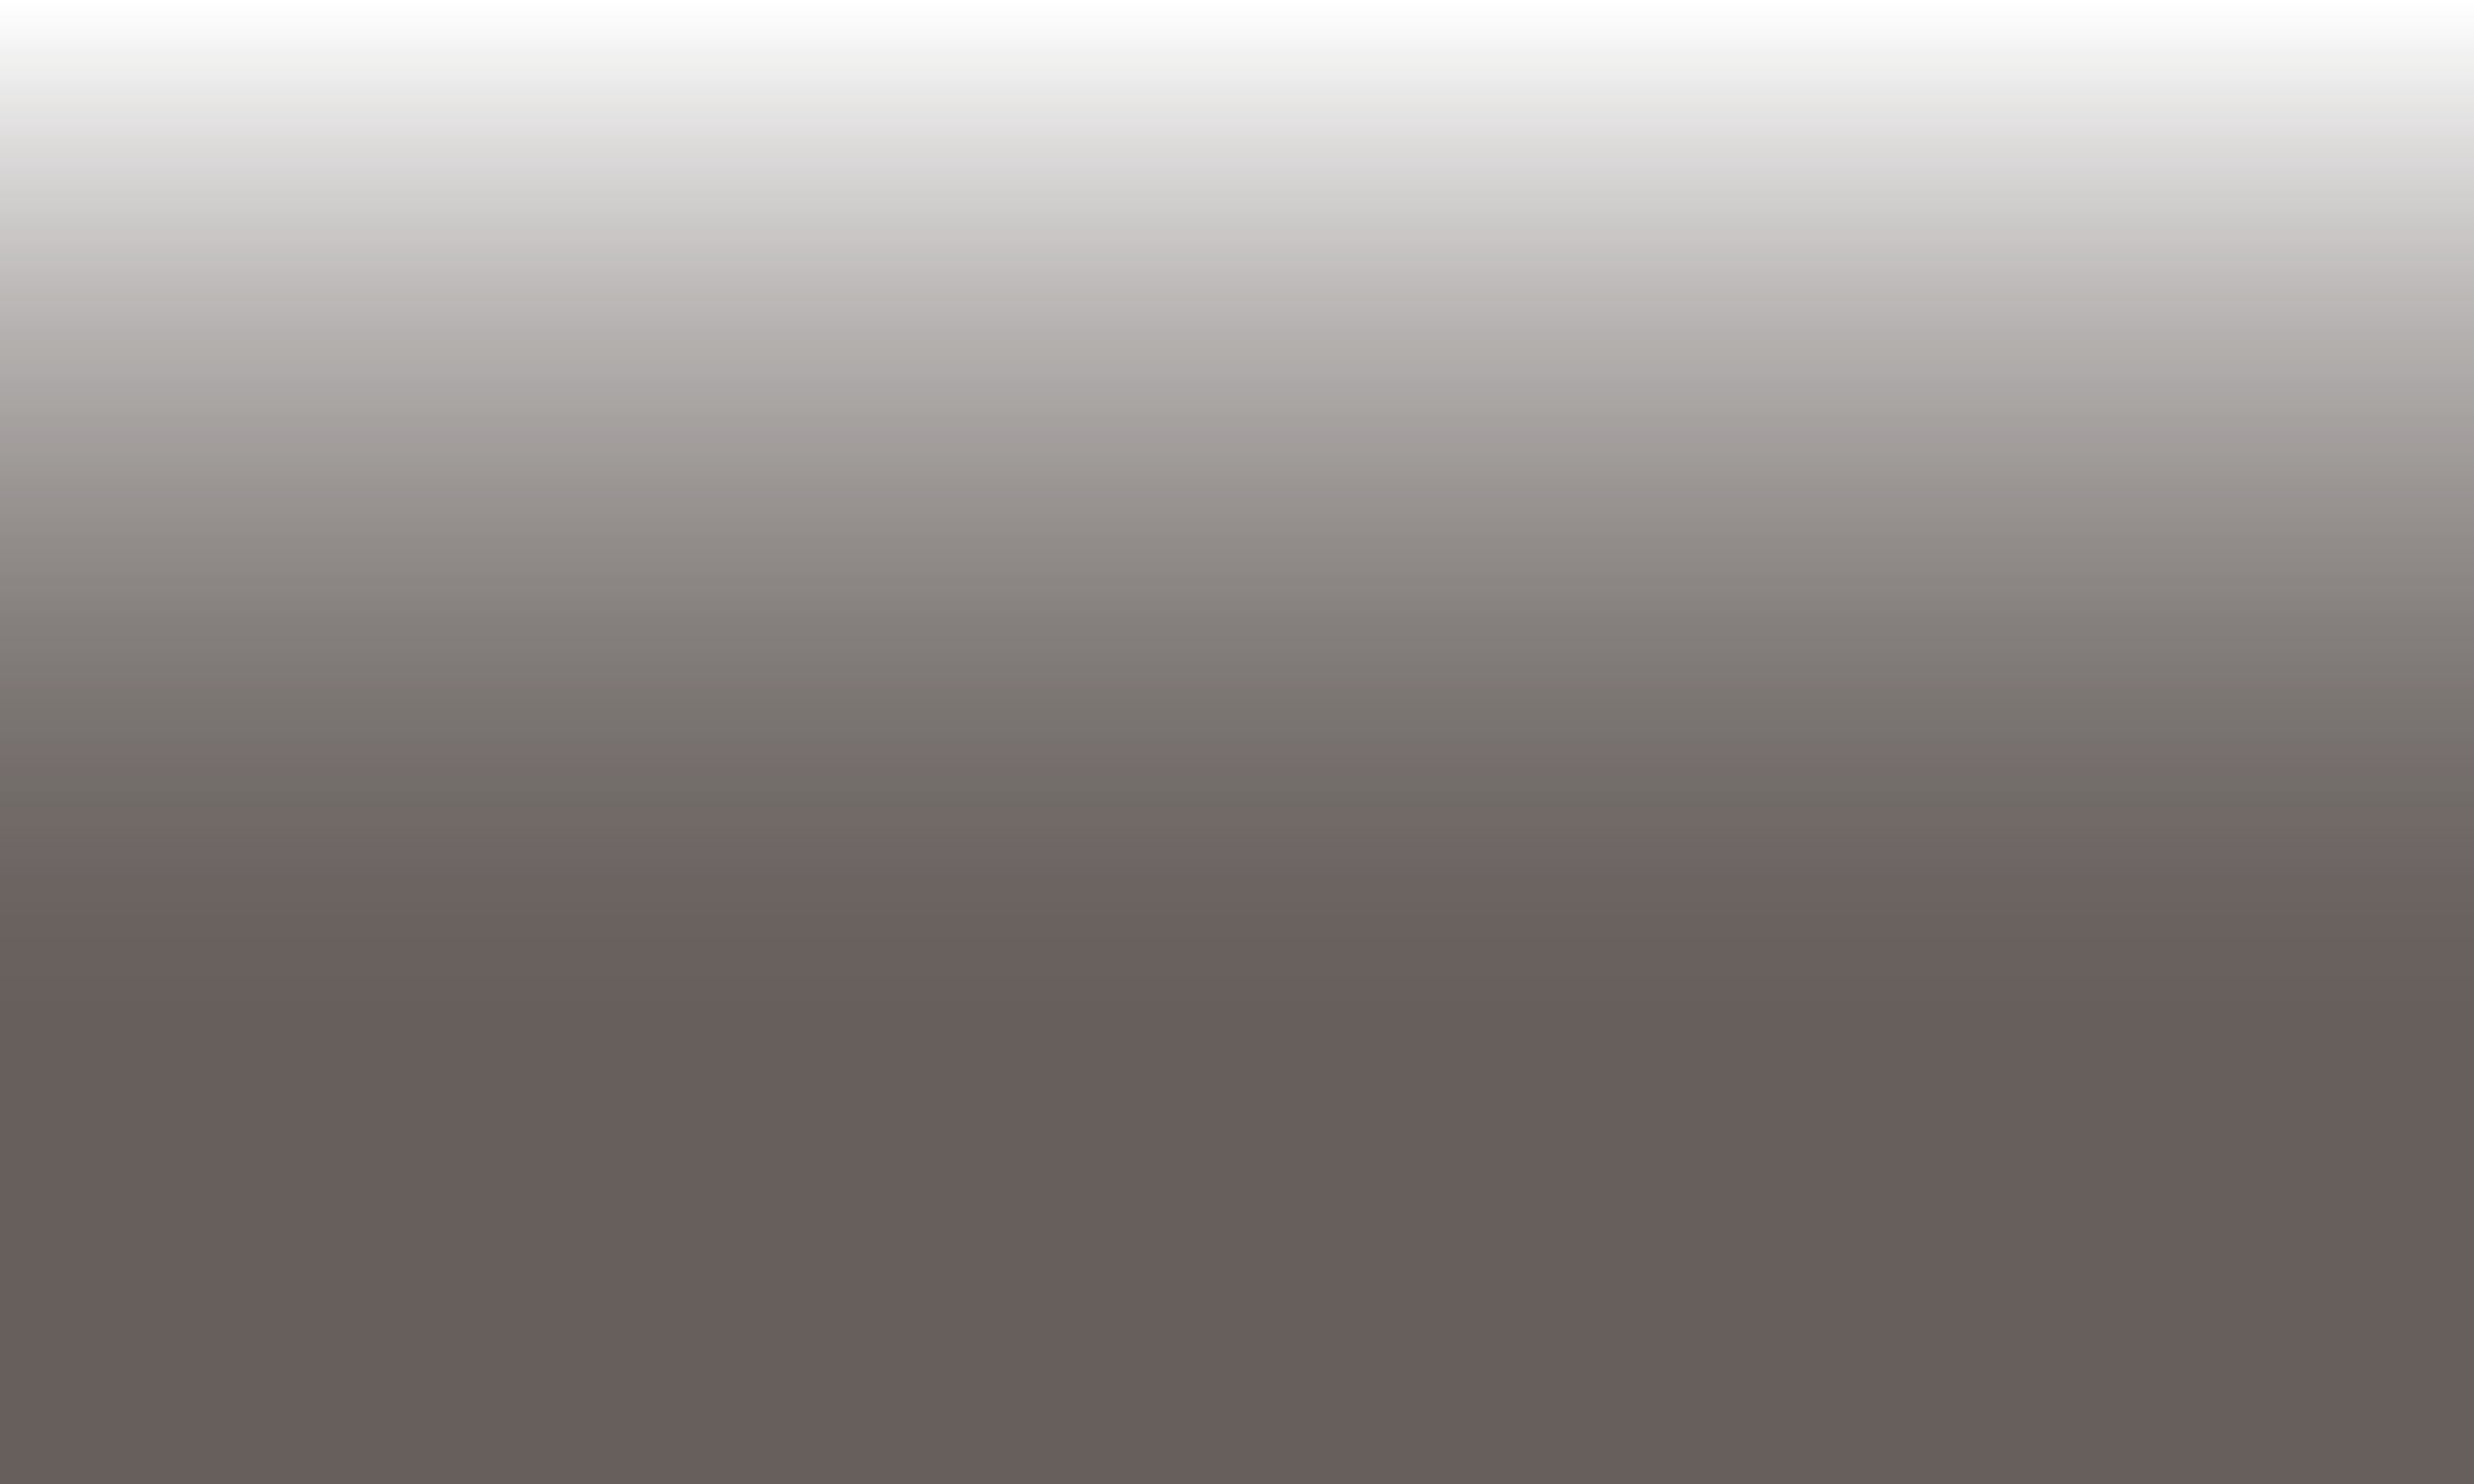
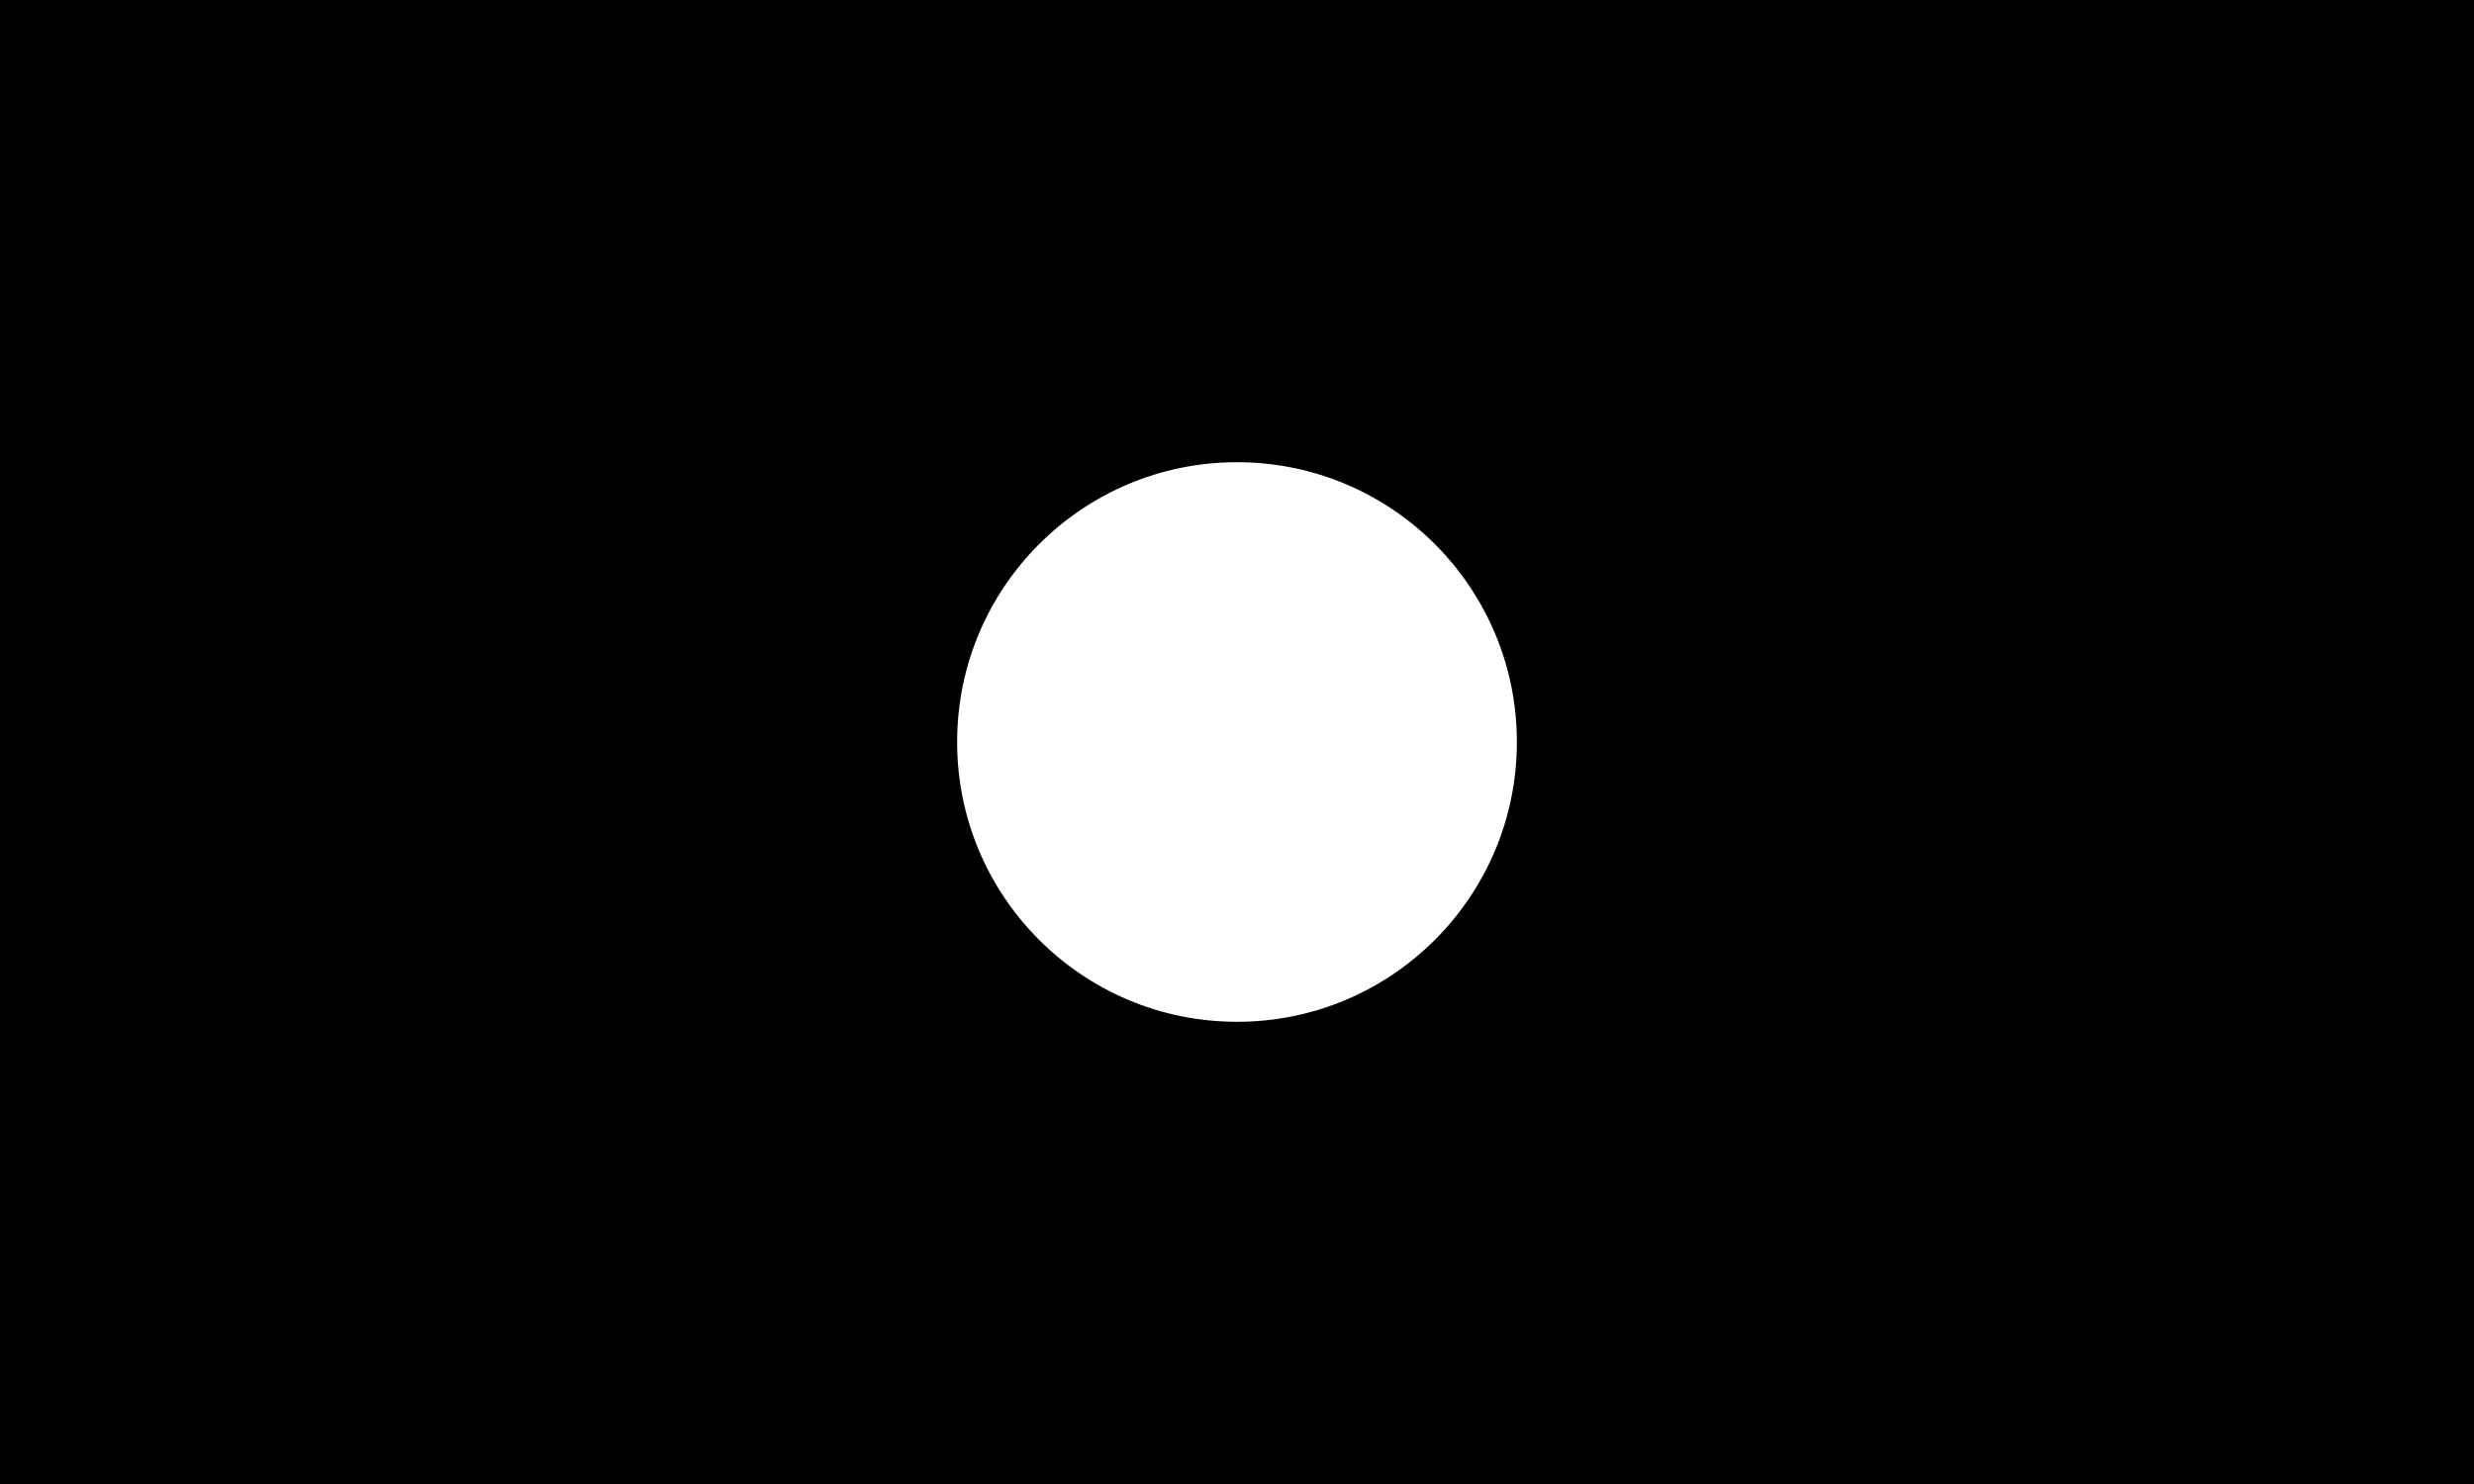
<svg xmlns="http://www.w3.org/2000/svg" id="圖層_1" data-name="圖層 1" viewBox="0 0 1200 720">
-   <defs>
-     <style>.cls-1{fill:url(#未命名漸層_53);}.cls-2{mask:url(#mask);}.cls-3{fill:#231815;opacity:0.77;}.cls-4{filter:url(#luminosity-invert-noclip);}</style>
-     <linearGradient id="未命名漸層_53" x1="240" y1="360" x2="960" y2="360" gradientTransform="translate(0 0)" gradientUnits="userSpaceOnUse">
-       <stop offset="0" stop-color="#fff" />
-       <stop offset="0.09" stop-color="#d1cfcf" />
-       <stop offset="0.2" stop-color="#9d9897" />
-       <stop offset="0.32" stop-color="#716a68" />
-       <stop offset="0.42" stop-color="#4f4644" />
-       <stop offset="0.52" stop-color="#372d2a" />
-       <stop offset="0.61" stop-color="#281d1a" />
-       <stop offset="0.68" stop-color="#231815" />
-     </linearGradient>
-     <filter id="luminosity-invert-noclip" x="-2.58" y="0" width="1205.17" height="720" filterUnits="userSpaceOnUse" color-interpolation-filters="sRGB">
-       <feColorMatrix values="-1 0 0 0 1 0 -1 0 0 1 0 0 -1 0 1 0 0 0 1 0" result="invert" />
-       <feFlood flood-color="#fff" result="bg" />
-       <feBlend in="invert" in2="bg" />
-     </filter>
-     <mask id="mask" x="-2.58" y="0" width="1205.17" height="720" maskUnits="userSpaceOnUse">
-       <g class="cls-4">
-         <rect class="cls-1" x="240" y="-242.58" width="720" height="1205.17" transform="translate(960 -240) rotate(90)" />
-       </g>
-     </mask>
-   </defs>
-   <g class="cls-2">
-     <rect class="cls-3" x="240" y="-242.58" width="720" height="1205.17" transform="translate(960 -240) rotate(90)" />
-   </g>
+   <path d="M0,0V720H1200V0ZM600,495.75A135.75,135.75,0,1,1,735.75,360,135.75,135.75,0,0,1,600,495.75Z" />
</svg>
